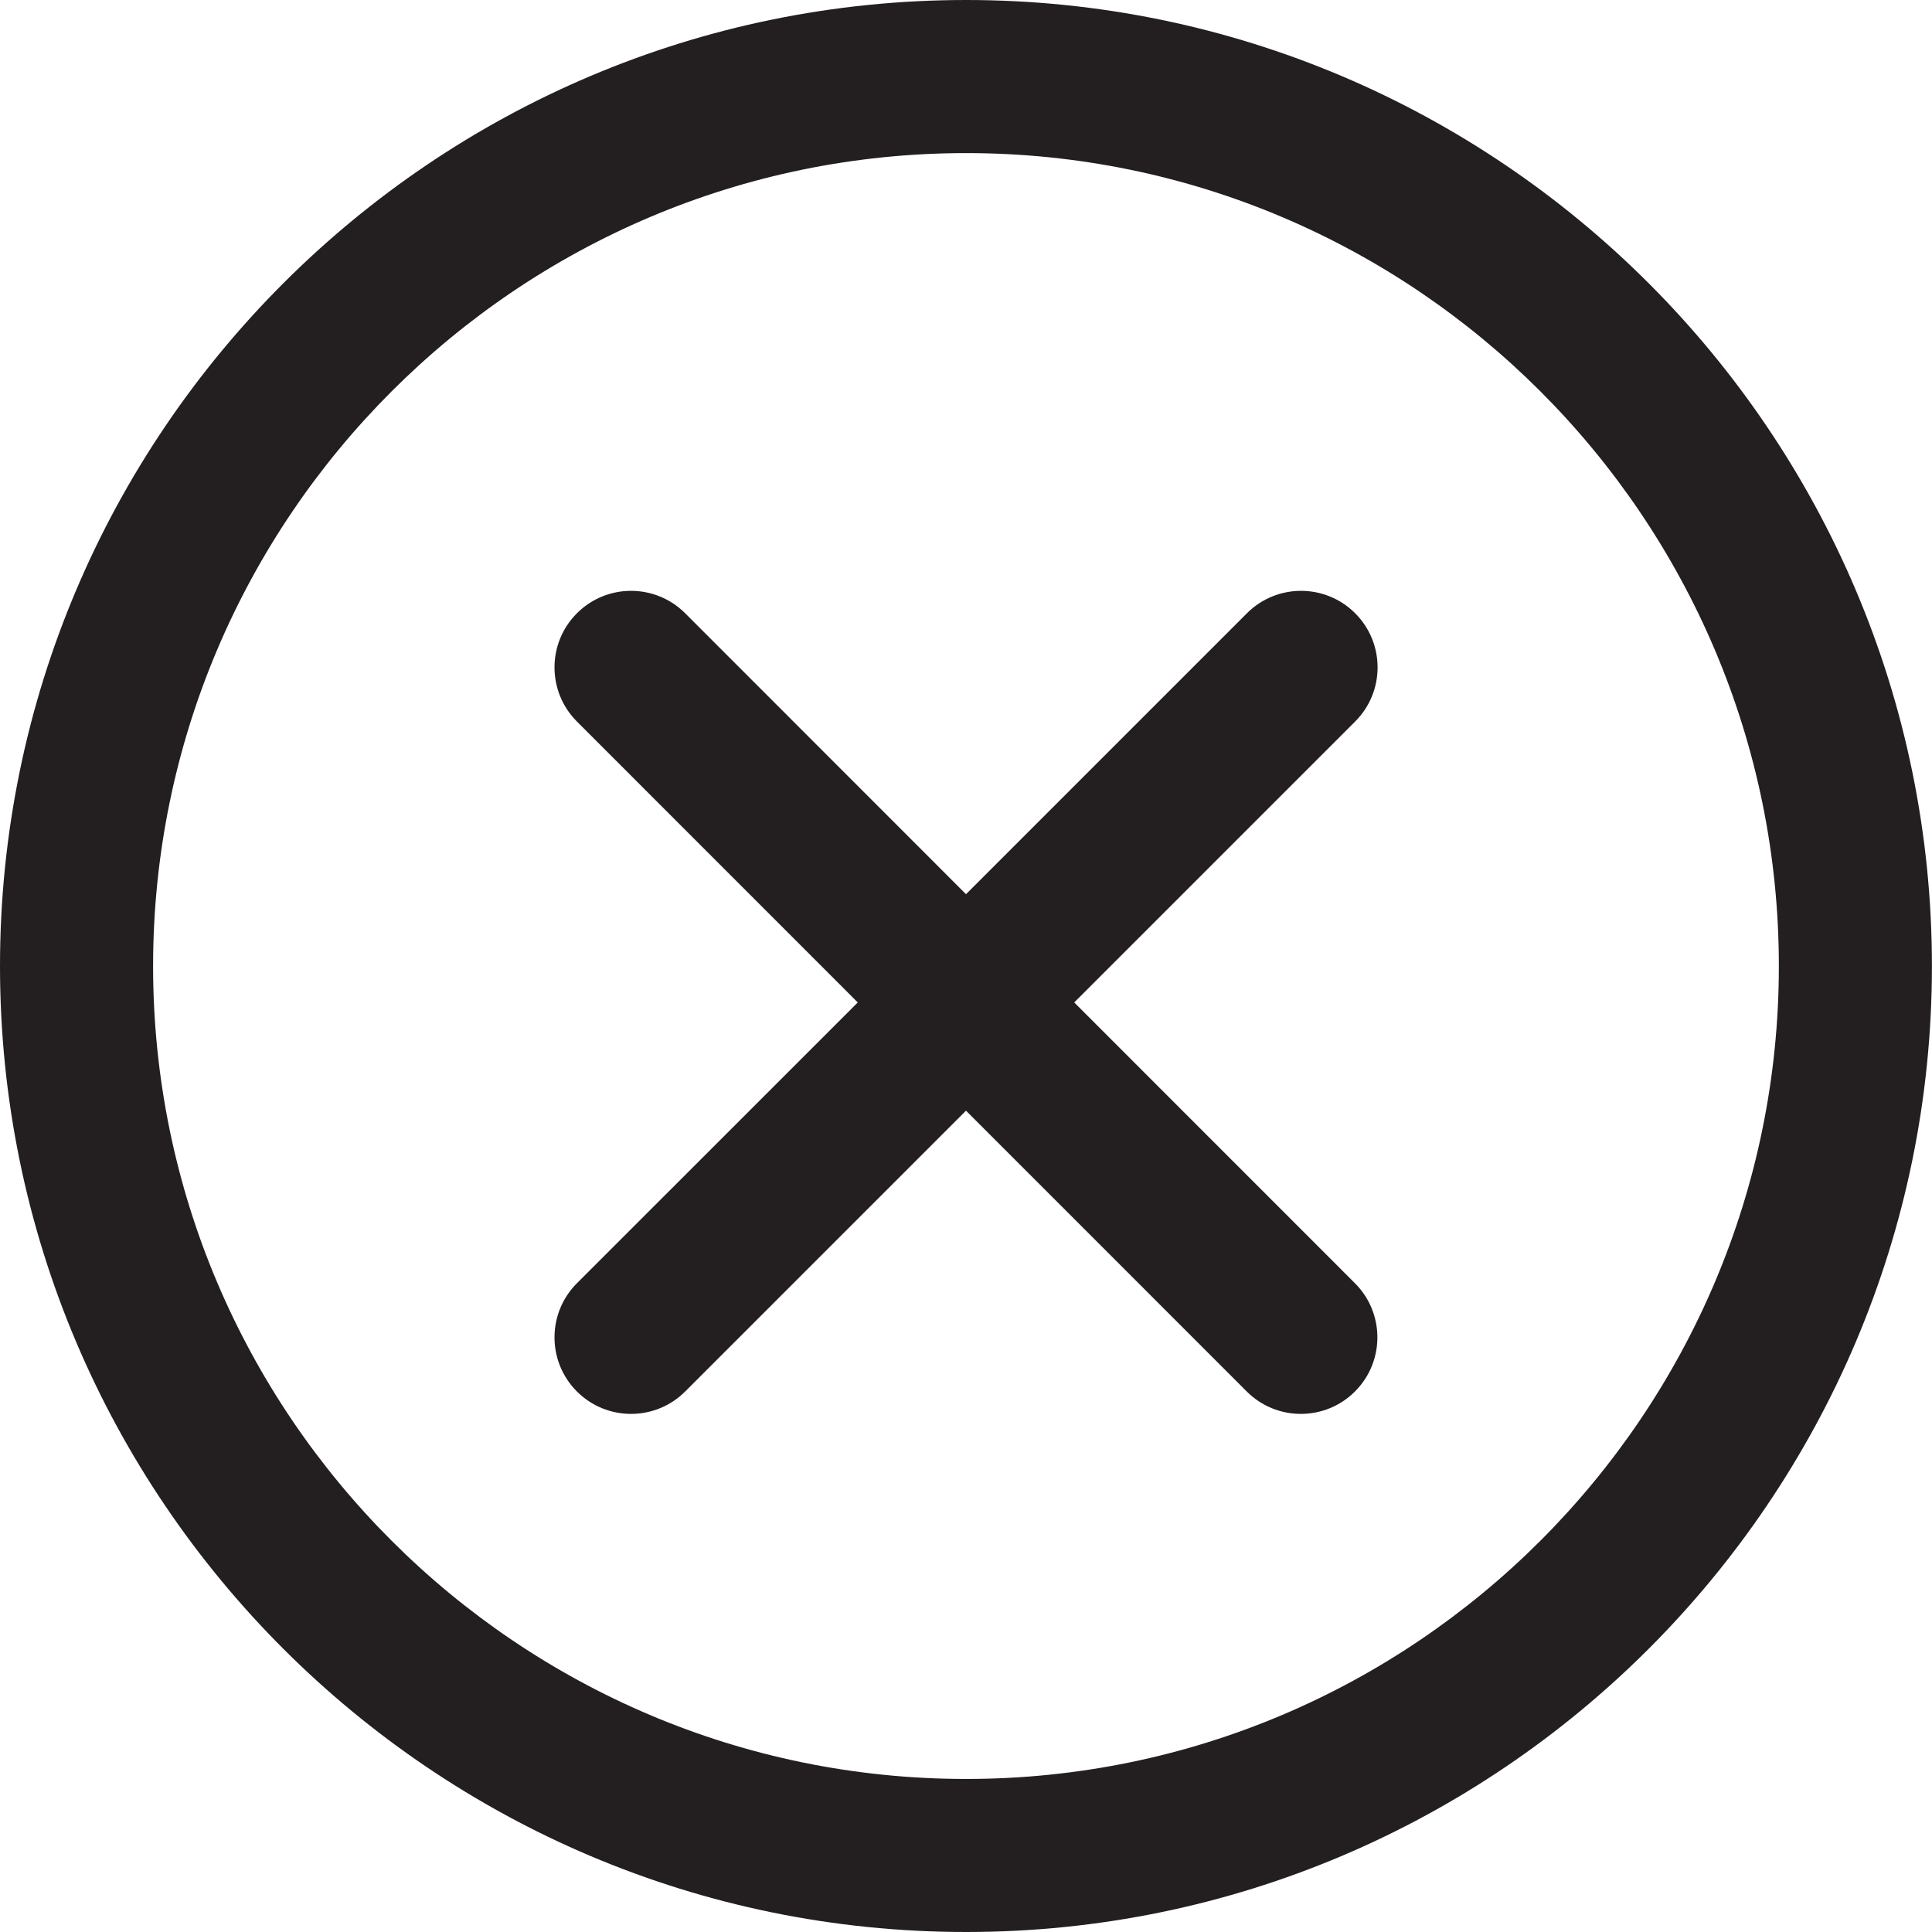
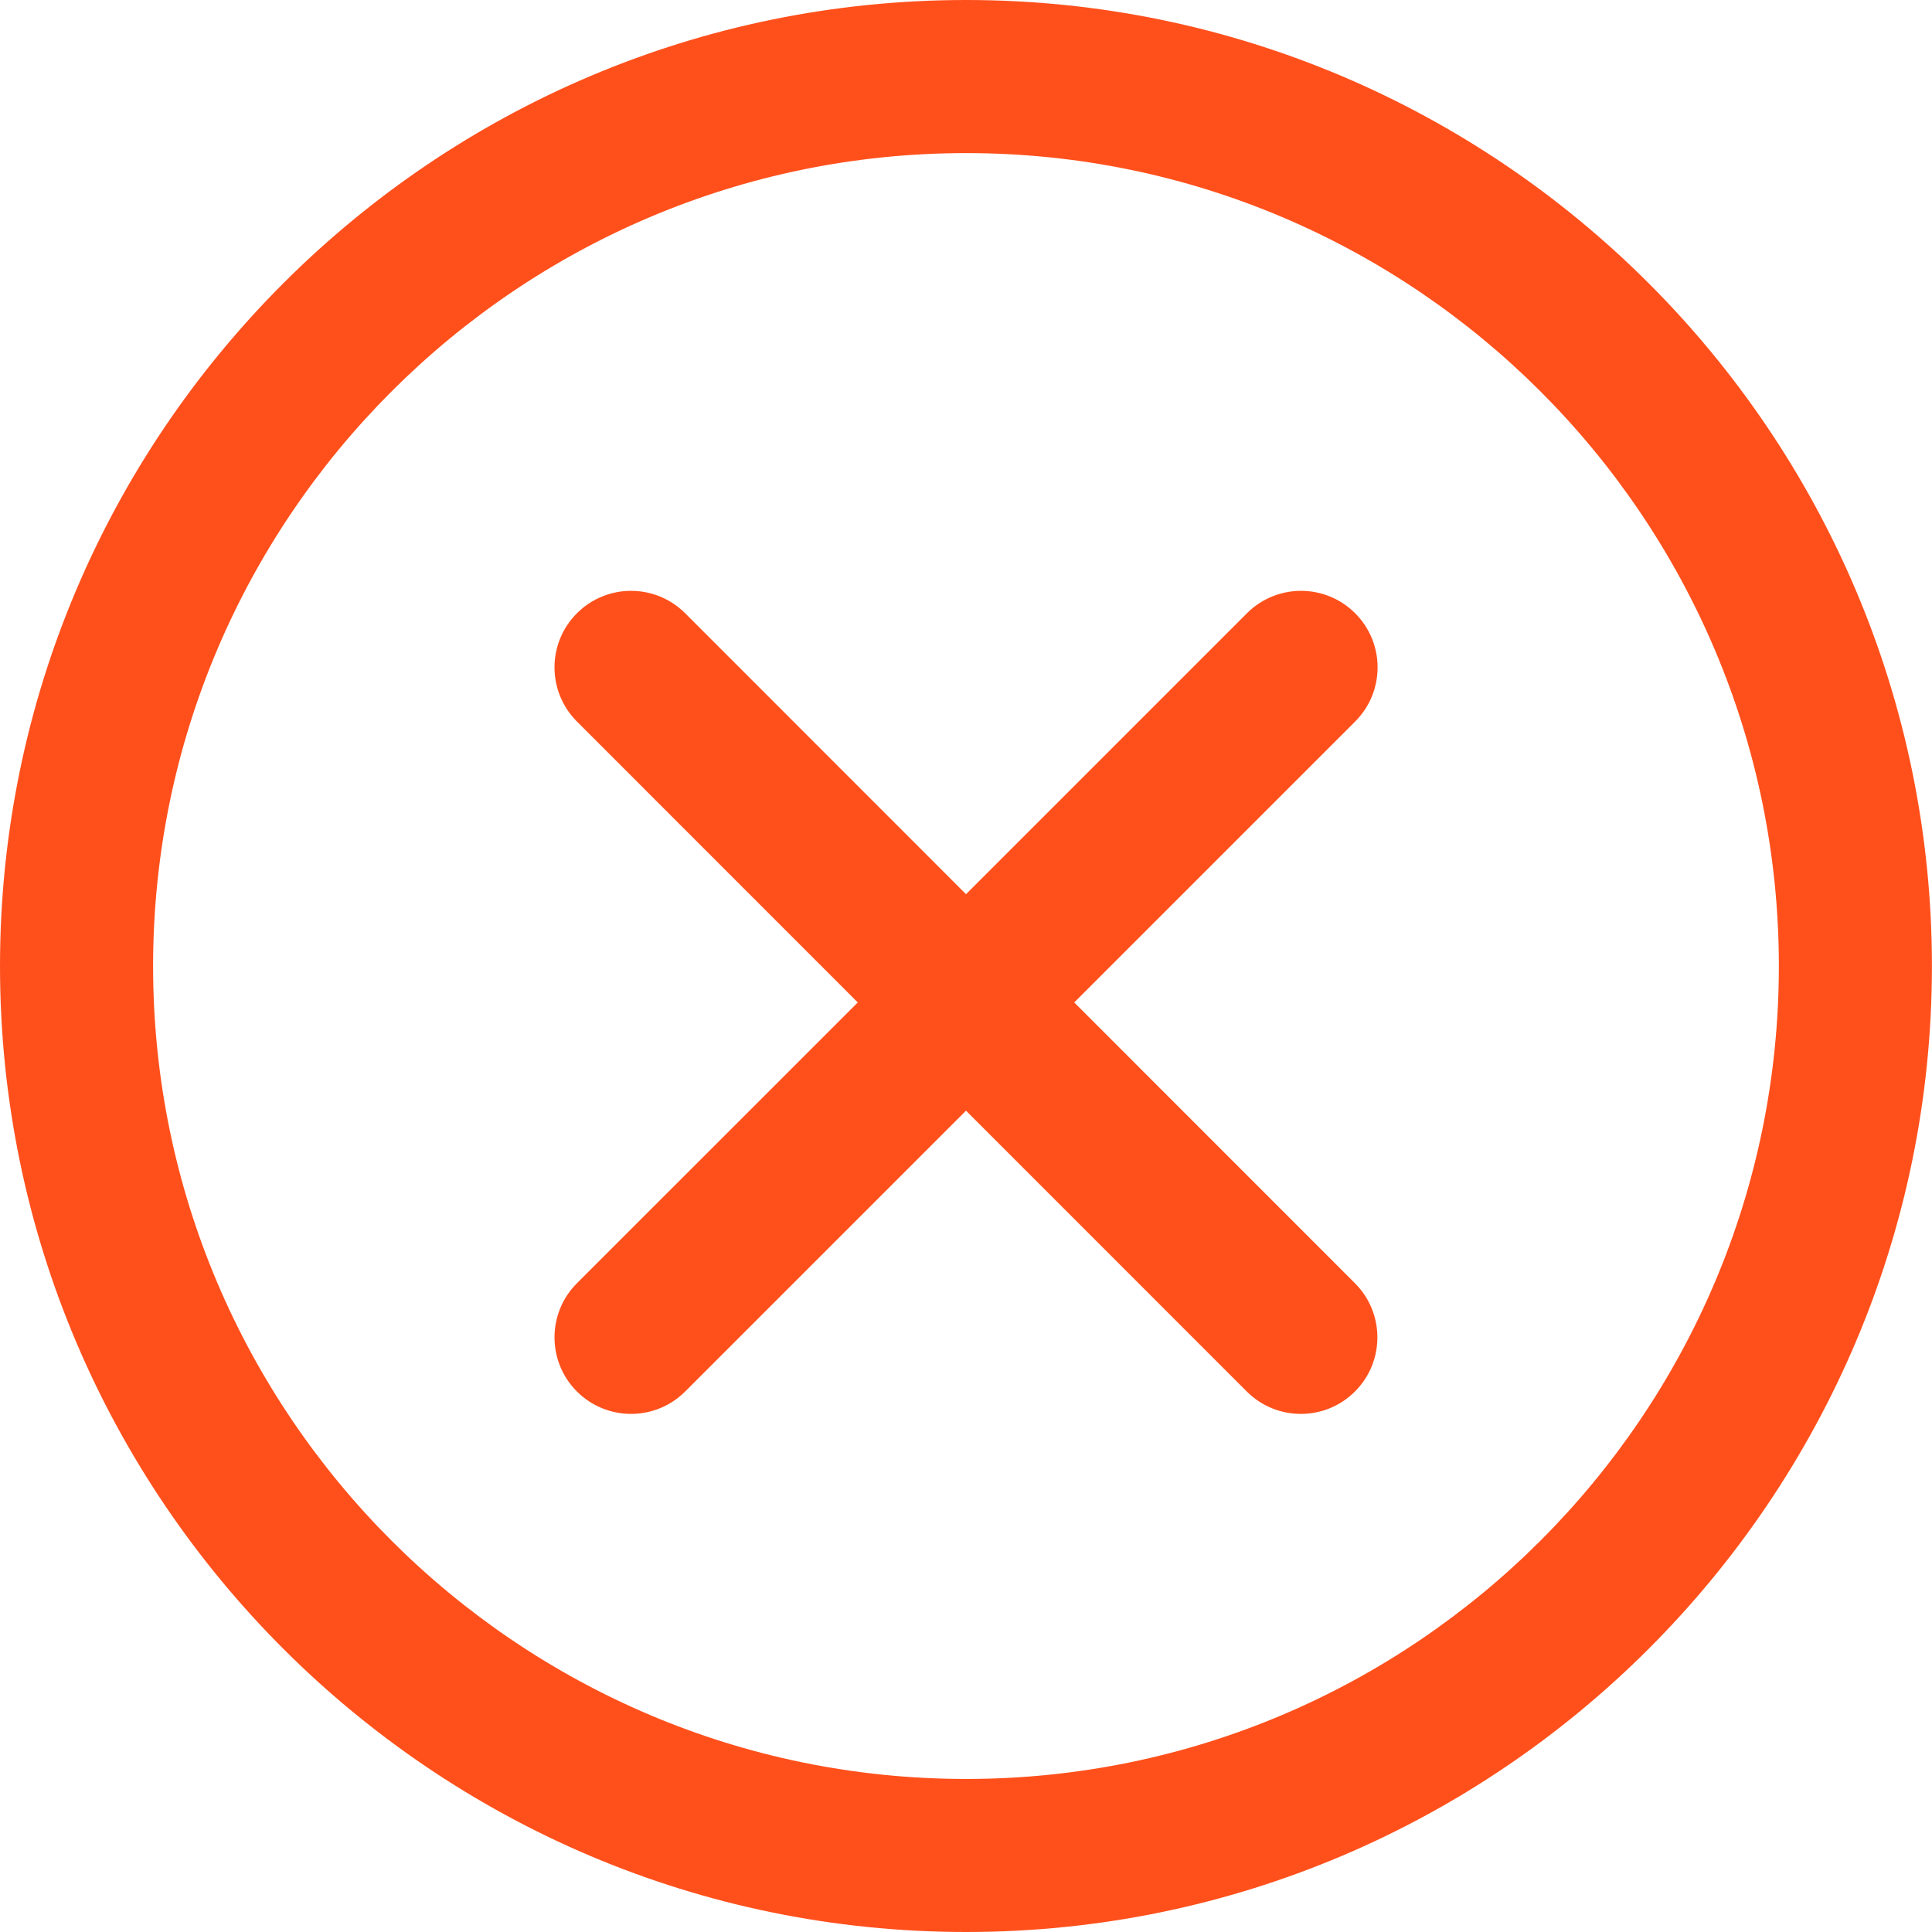
<svg xmlns="http://www.w3.org/2000/svg" version="1.1" id="Layer_1" x="0px" y="0px" viewBox="0 0 78.667 78.67" style="enable-background:new 0 0 78.667 78.67;" xml:space="preserve">
  <g>
-     <path style="fill:#231F20;" d="M55.182,24.972c-1.219-1.218-3.191-1.217-4.408,0L39.335,36.411L27.9,24.972   c-1.218-1.217-3.19-1.218-4.408,0c-1.217,1.217-1.217,3.19,0,4.408l11.436,11.439L23.492,52.253c-1.217,1.218-1.217,3.19,0,4.408   c0.608,0.608,1.406,0.912,2.204,0.912c0.797,0,1.595-0.304,2.204-0.912l11.435-11.435l11.431,11.434   c0.608,0.609,1.406,0.913,2.204,0.913s1.595-0.304,2.203-0.912c1.218-1.217,1.218-3.19,0.001-4.407L43.742,40.819l11.44-11.44   C56.399,28.163,56.399,26.189,55.182,24.972z" />
-     <path style="fill:#231F20;" d="M39.34,0C17.648,0,0,17.648,0,39.34C0,61.027,17.648,78.67,39.34,78.67   c21.685,0,39.327-17.644,39.327-39.331C78.667,17.648,61.025,0,39.34,0z M39.34,72.438c-18.255,0-33.106-14.848-33.106-33.098   c0-18.255,14.852-33.106,33.106-33.106c18.249,0,33.094,14.852,33.094,33.106C72.434,57.59,57.588,72.438,39.34,72.438z" />
+     <path style="fill:#ff501c;" d="M55.182,24.972c-1.219-1.218-3.191-1.217-4.408,0L39.335,36.411L27.9,24.972   c-1.218-1.217-3.19-1.218-4.408,0c-1.217,1.217-1.217,3.19,0,4.408l11.436,11.439L23.492,52.253c-1.217,1.218-1.217,3.19,0,4.408   c0.608,0.608,1.406,0.912,2.204,0.912c0.797,0,1.595-0.304,2.204-0.912l11.435-11.435l11.431,11.434   c0.608,0.609,1.406,0.913,2.204,0.913s1.595-0.304,2.203-0.912c1.218-1.217,1.218-3.19,0.001-4.407L43.742,40.819l11.44-11.44   C56.399,28.163,56.399,26.189,55.182,24.972z" />
+     <path style="fill:#ff501c;" d="M39.34,0C17.648,0,0,17.648,0,39.34C0,61.027,17.648,78.67,39.34,78.67   c21.685,0,39.327-17.644,39.327-39.331C78.667,17.648,61.025,0,39.34,0z M39.34,72.438c-18.255,0-33.106-14.848-33.106-33.098   c0-18.255,14.852-33.106,33.106-33.106c18.249,0,33.094,14.852,33.094,33.106C72.434,57.59,57.588,72.438,39.34,72.438z" />
  </g>
</svg>
